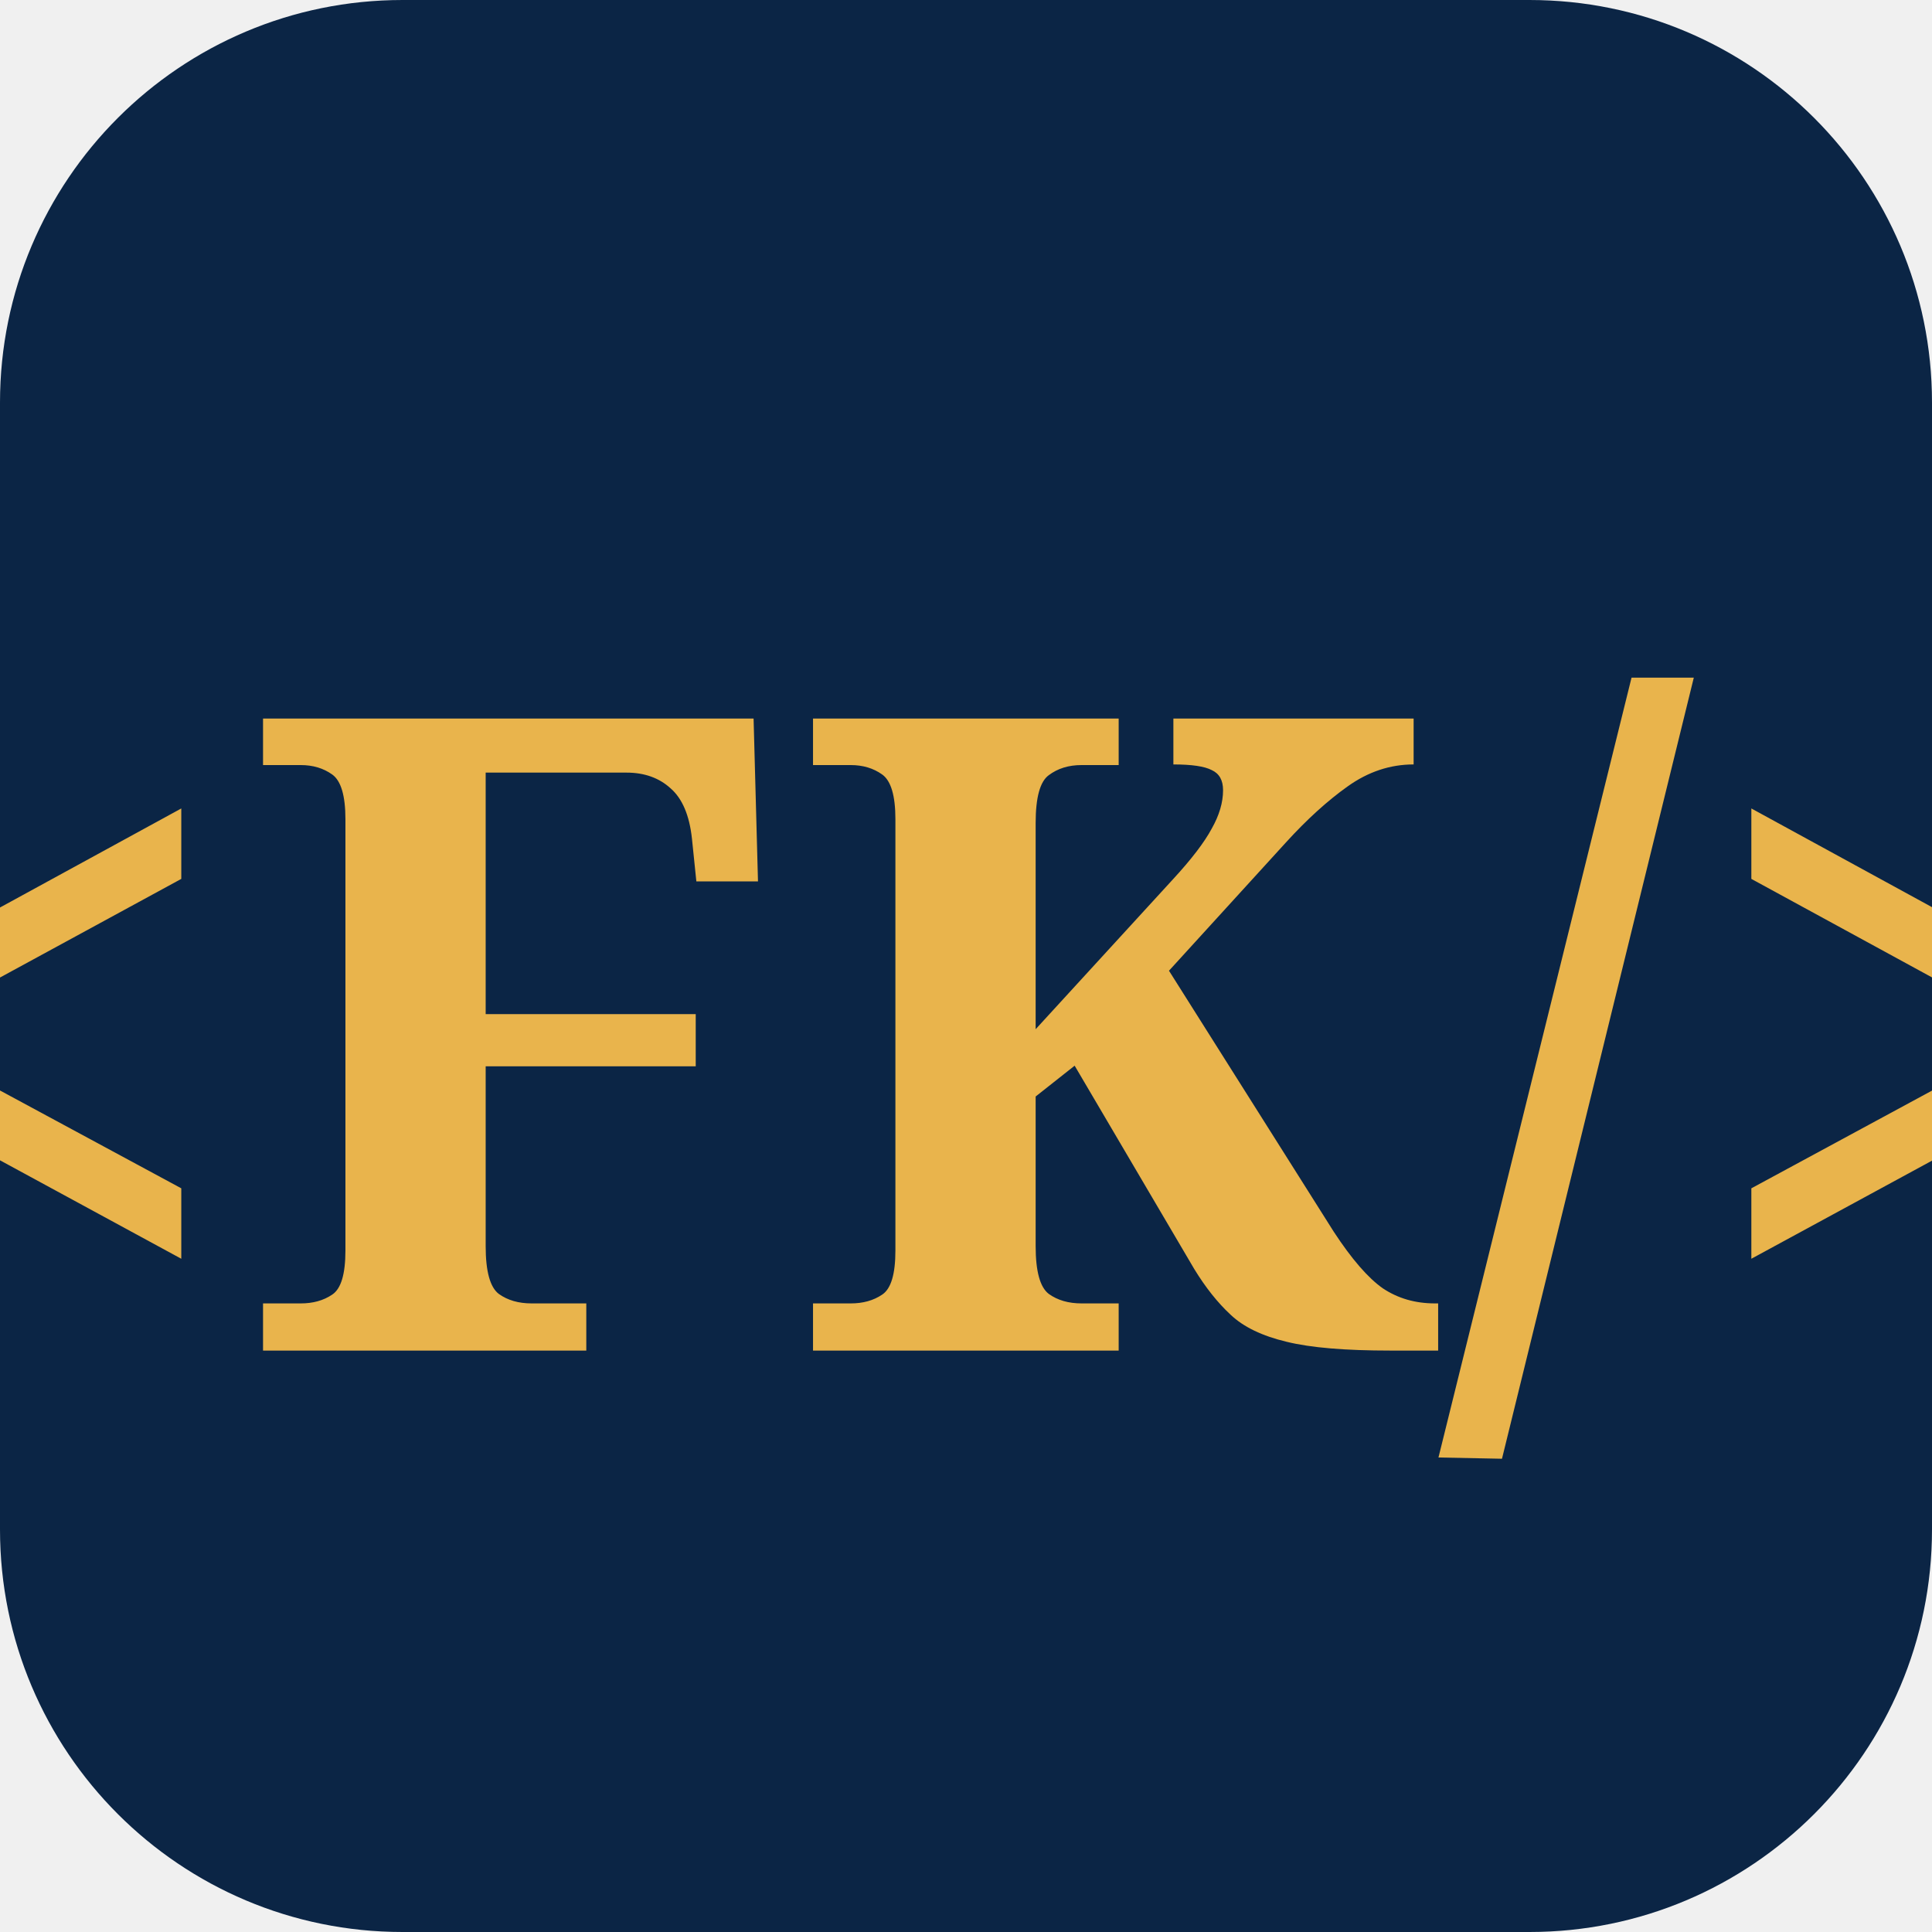
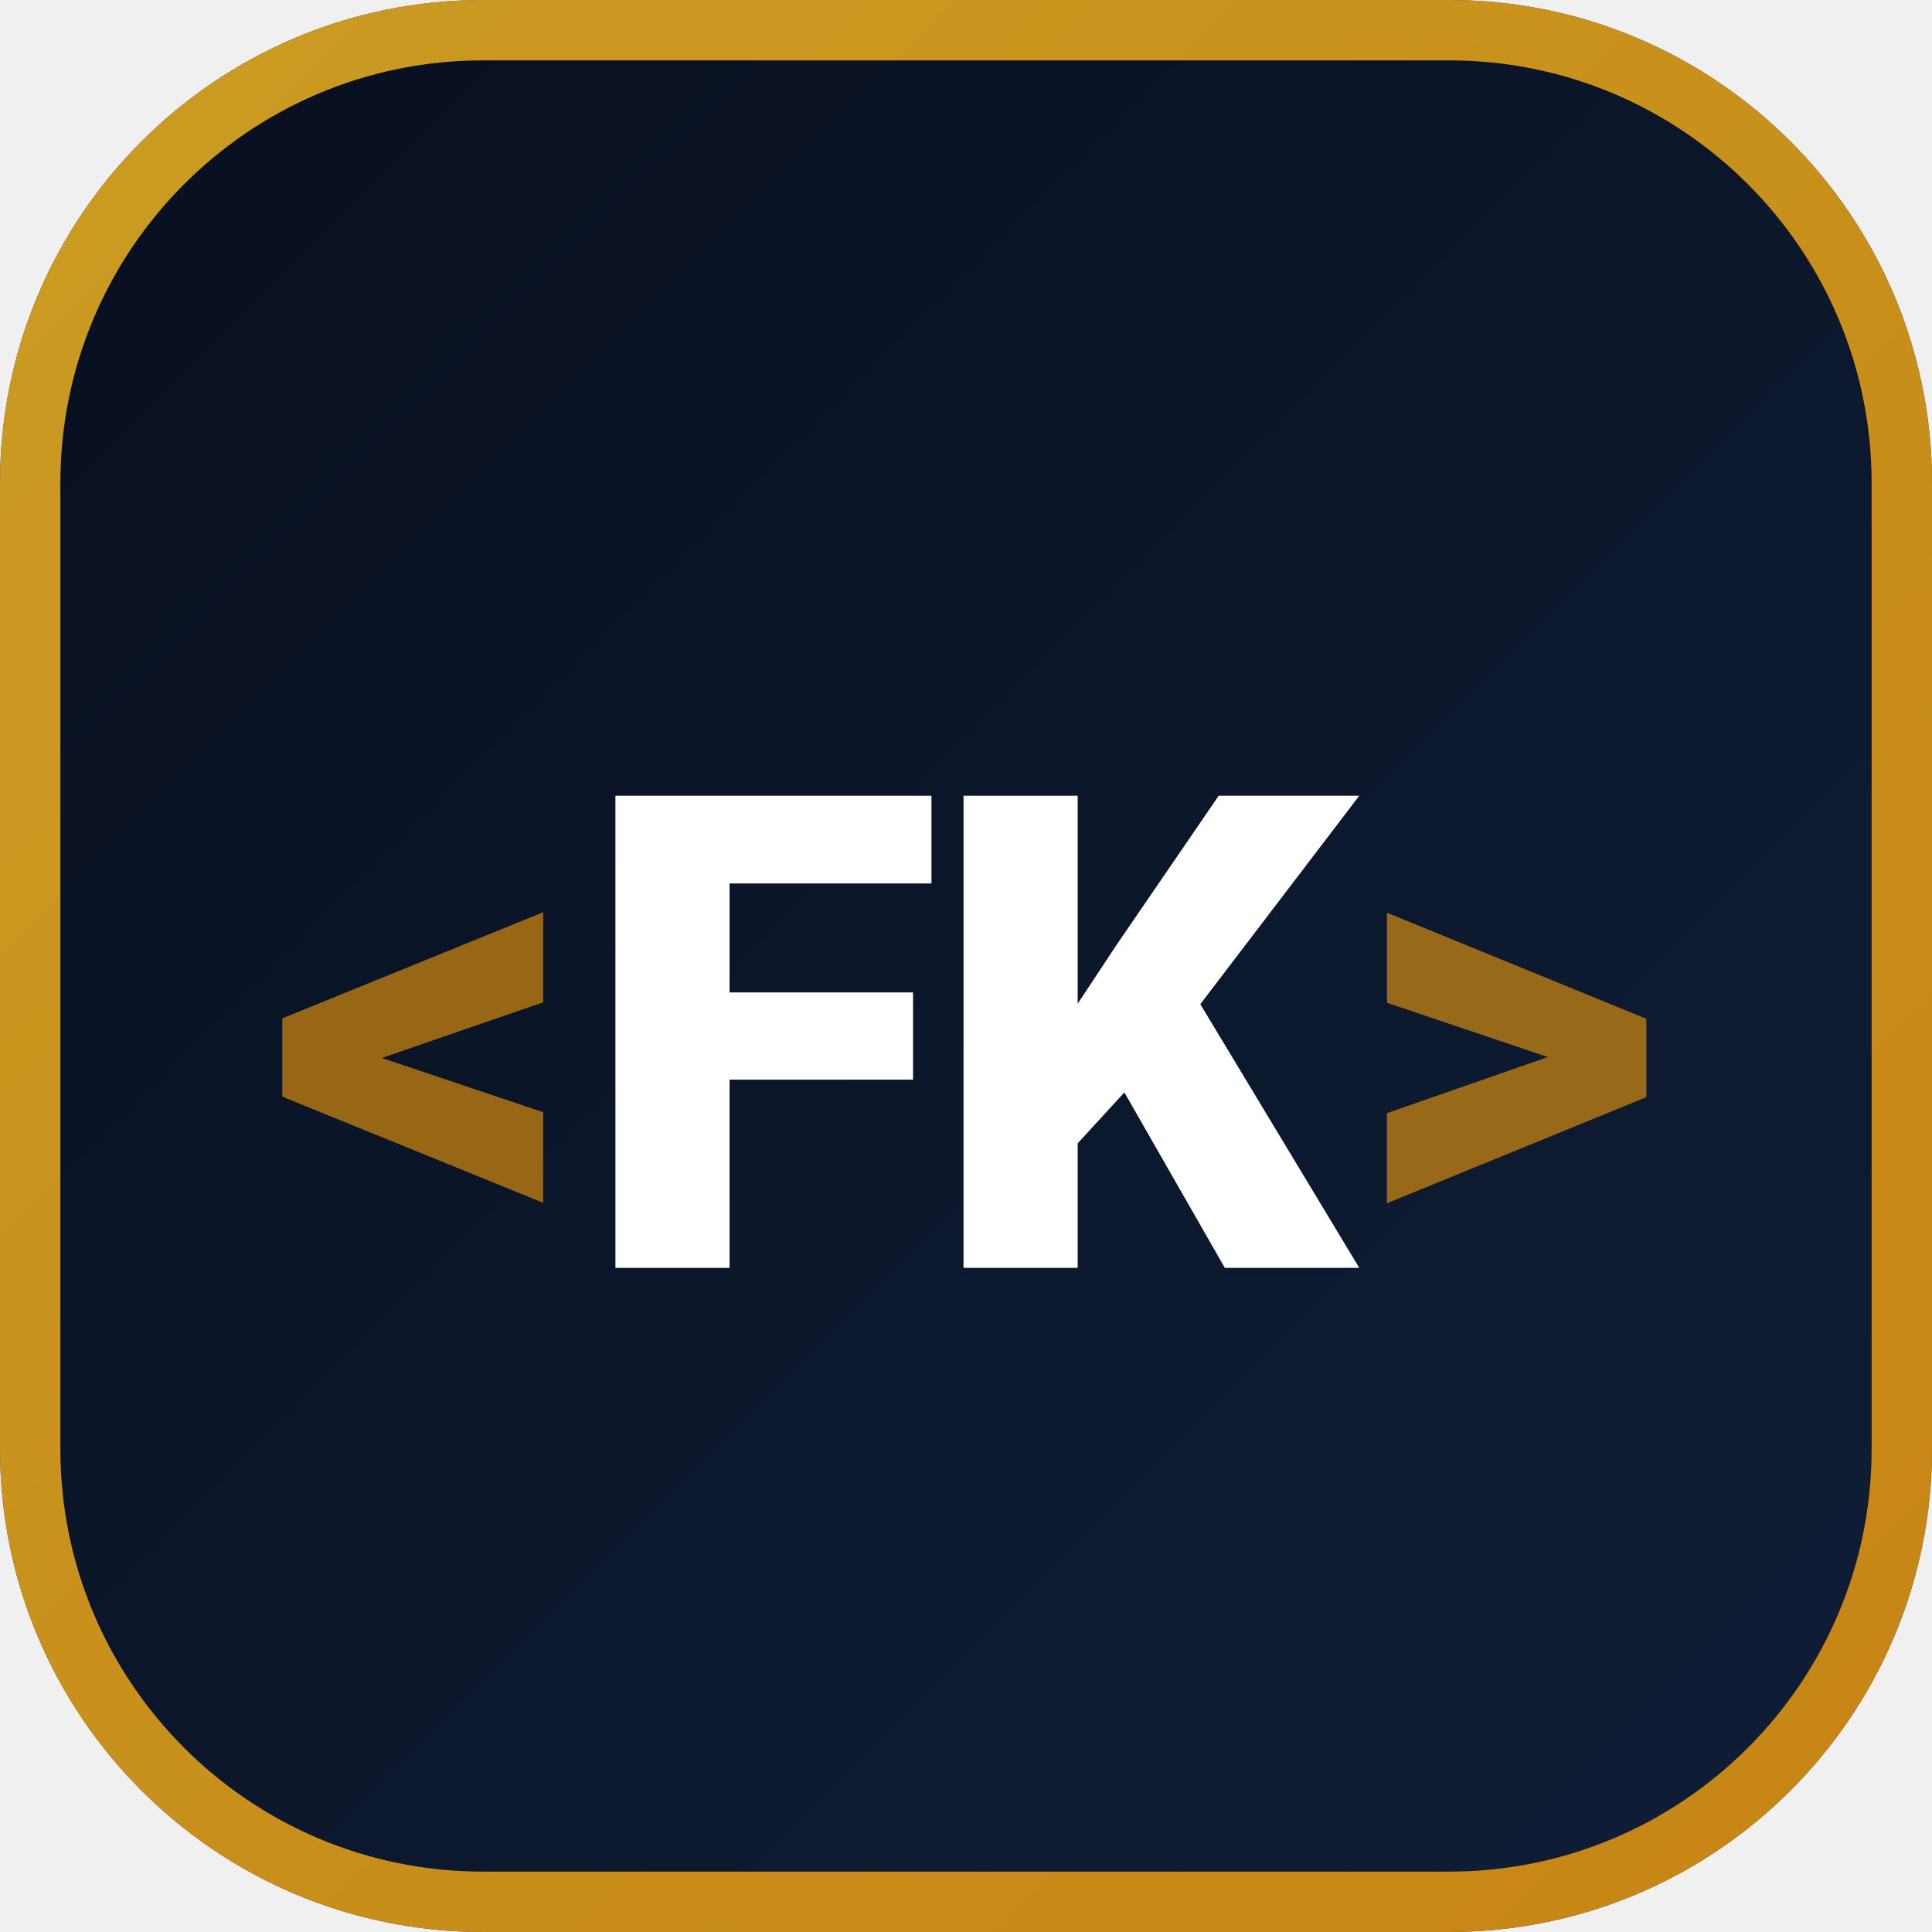
- <svg xmlns="http://www.w3.org/2000/svg" width="48" height="48" viewBox="0 0 48 48">
-   <rect width="48" height="48" rx="10" fill="#0B2545" />
-   <text x="50%" y="54%" text-anchor="middle" dominant-baseline="middle" font-family="Georgia, serif" font-weight="600" font-size="22" fill="#E9B44C">&lt;FK/&gt;</text>
+ <svg xmlns="http://www.w3.org/2000/svg" viewBox="0 0 64 64" width="64" height="64">
+   <defs>
+     <linearGradient id="bgGrad" x1="0%" y1="0%" x2="100%" y2="100%">
+       <stop offset="0%" stop-color="#080e1e" />
+       <stop offset="100%" stop-color="#0f1f38" />
+     </linearGradient>
+     <linearGradient id="accentGrad" x1="0%" y1="0%" x2="100%" y2="100%">
+       <stop offset="0%" stop-color="#fbbf24" />
+       <stop offset="100%" stop-color="#f59e0b" />
+     </linearGradient>
+   </defs>
+   <rect width="64" height="64" rx="16" fill="url(#bgGrad)" />
+   <rect x="1" y="1" width="62" height="62" rx="15" fill="none" stroke="url(#accentGrad)" stroke-width="2" stroke-opacity="0.8" />
+   <g font-family="-apple-system, BlinkMacSystemFont, 'Segoe UI', Roboto, sans-serif" font-weight="900" text-anchor="middle">
+     <text x="14" y="41" font-size="20" fill="#f59e0b" fill-opacity="0.6">&lt;</text>
+     <text x="32" y="42" font-size="22" font-weight="800" fill="#ffffff" letter-spacing="-0.5">FK</text>
+     <text x="50" y="41" font-size="20" fill="#f59e0b" fill-opacity="0.6">&gt;</text>
+   </g>
</svg>
